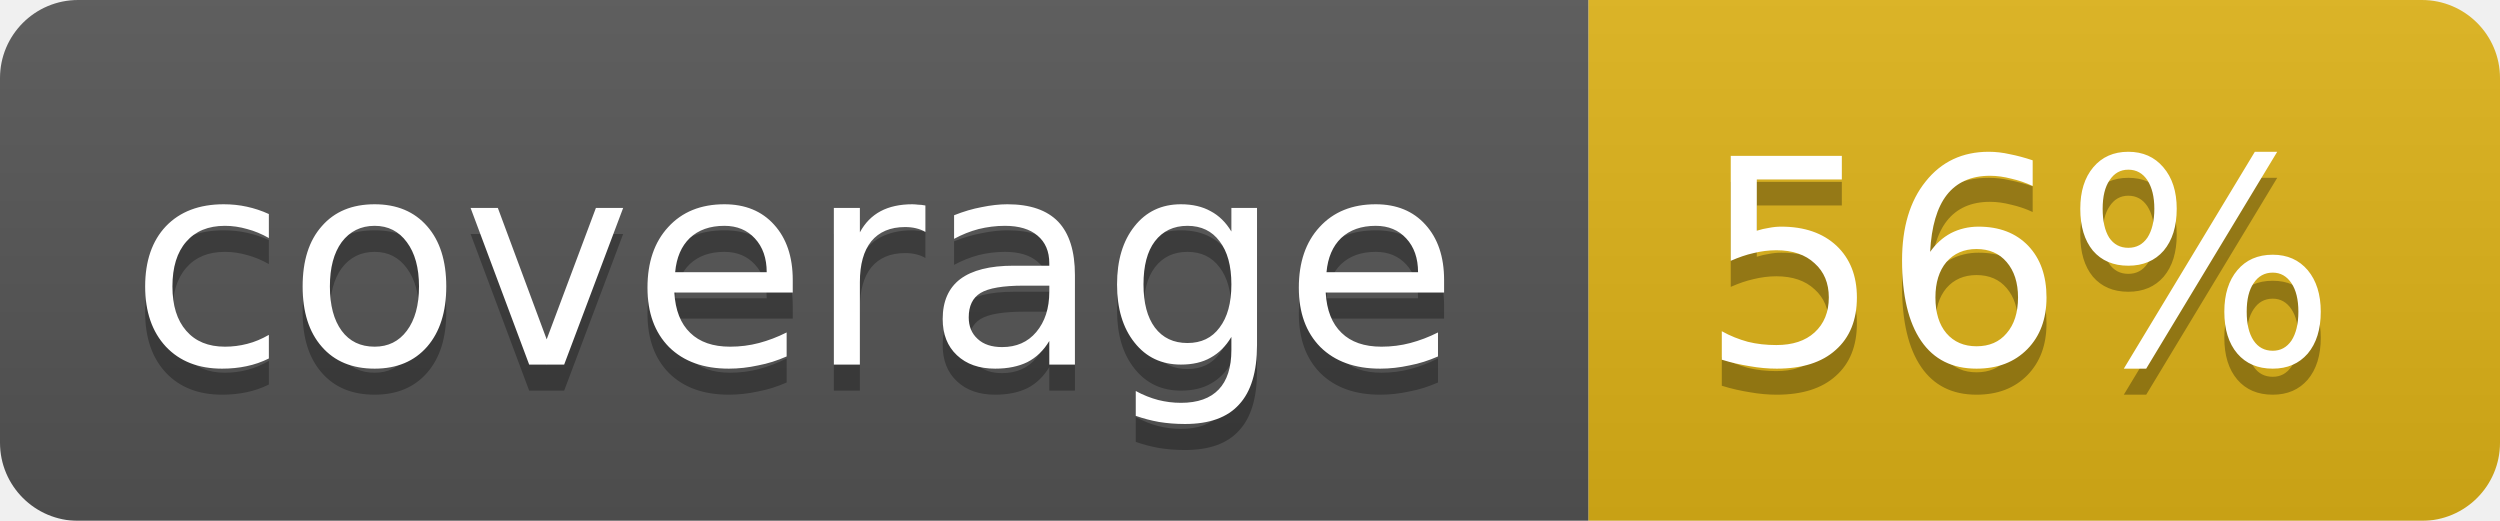
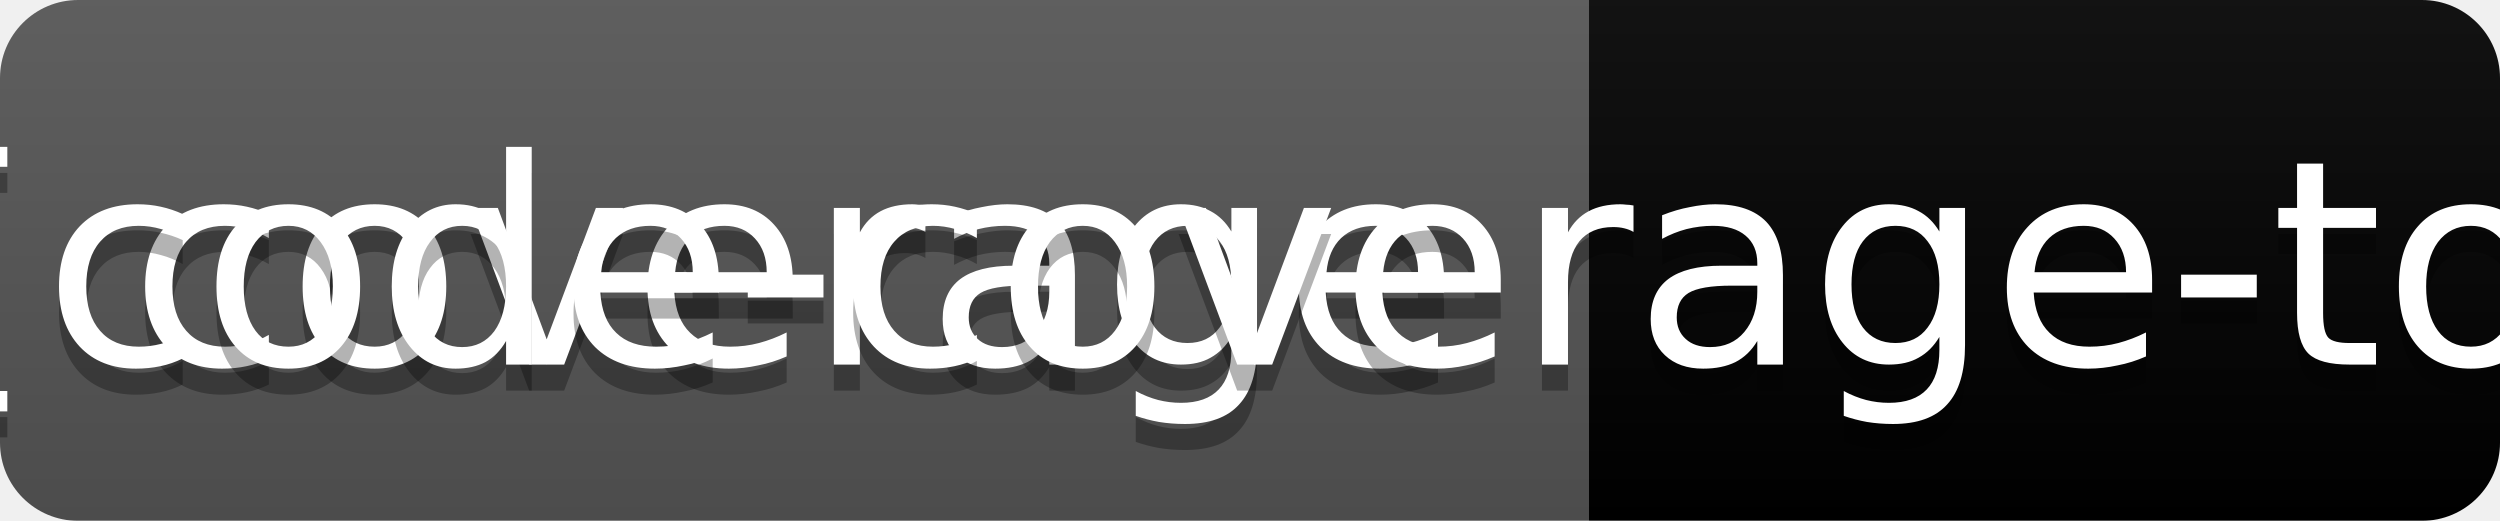
<svg xmlns="http://www.w3.org/2000/svg" width="96" height="20">
  <linearGradient id="b" x2="0" y2="100%">
    <stop offset="0" stop-color="#bbb" stop-opacity=".1" />
    <stop offset="1" stop-opacity=".1" />
  </linearGradient>
  <mask id="a">
    <rect width="96" height="20" rx="3" fill="#fff" />
  </mask>
  <g mask="url(#a)">
    <path fill="#555" d="M0 0h61v20H0z" />
-     <path fill="#dfb317" d="M61 0h35v20H61z" />
+     <path fill="{hex-color-to-change}" d="M61 0h35v20H61z" />
    <path fill="url(#b)" d="M0 0h96v20H0z" />
  </g>
  <g fill="#fff" text-anchor="middle" font-family="DejaVu Sans,Verdana,Geneva,sans-serif" font-size="11">
    <text x="30.5" y="15" fill="#010101" fill-opacity=".3">coverage</text>
    <text x="30.5" y="14">coverage</text>
-     <text x="77.5" y="15" fill="#010101" fill-opacity=".3">56%</text>
-     <text x="77.5" y="14">56%</text>
+     <text x="77.5" y="15" fill="#010101" fill-opacity=".3">{code-coverage-to-change}%</text>
+     <text x="77.5" y="14">{code-coverage-to-change}%</text>
  </g>
</svg>
